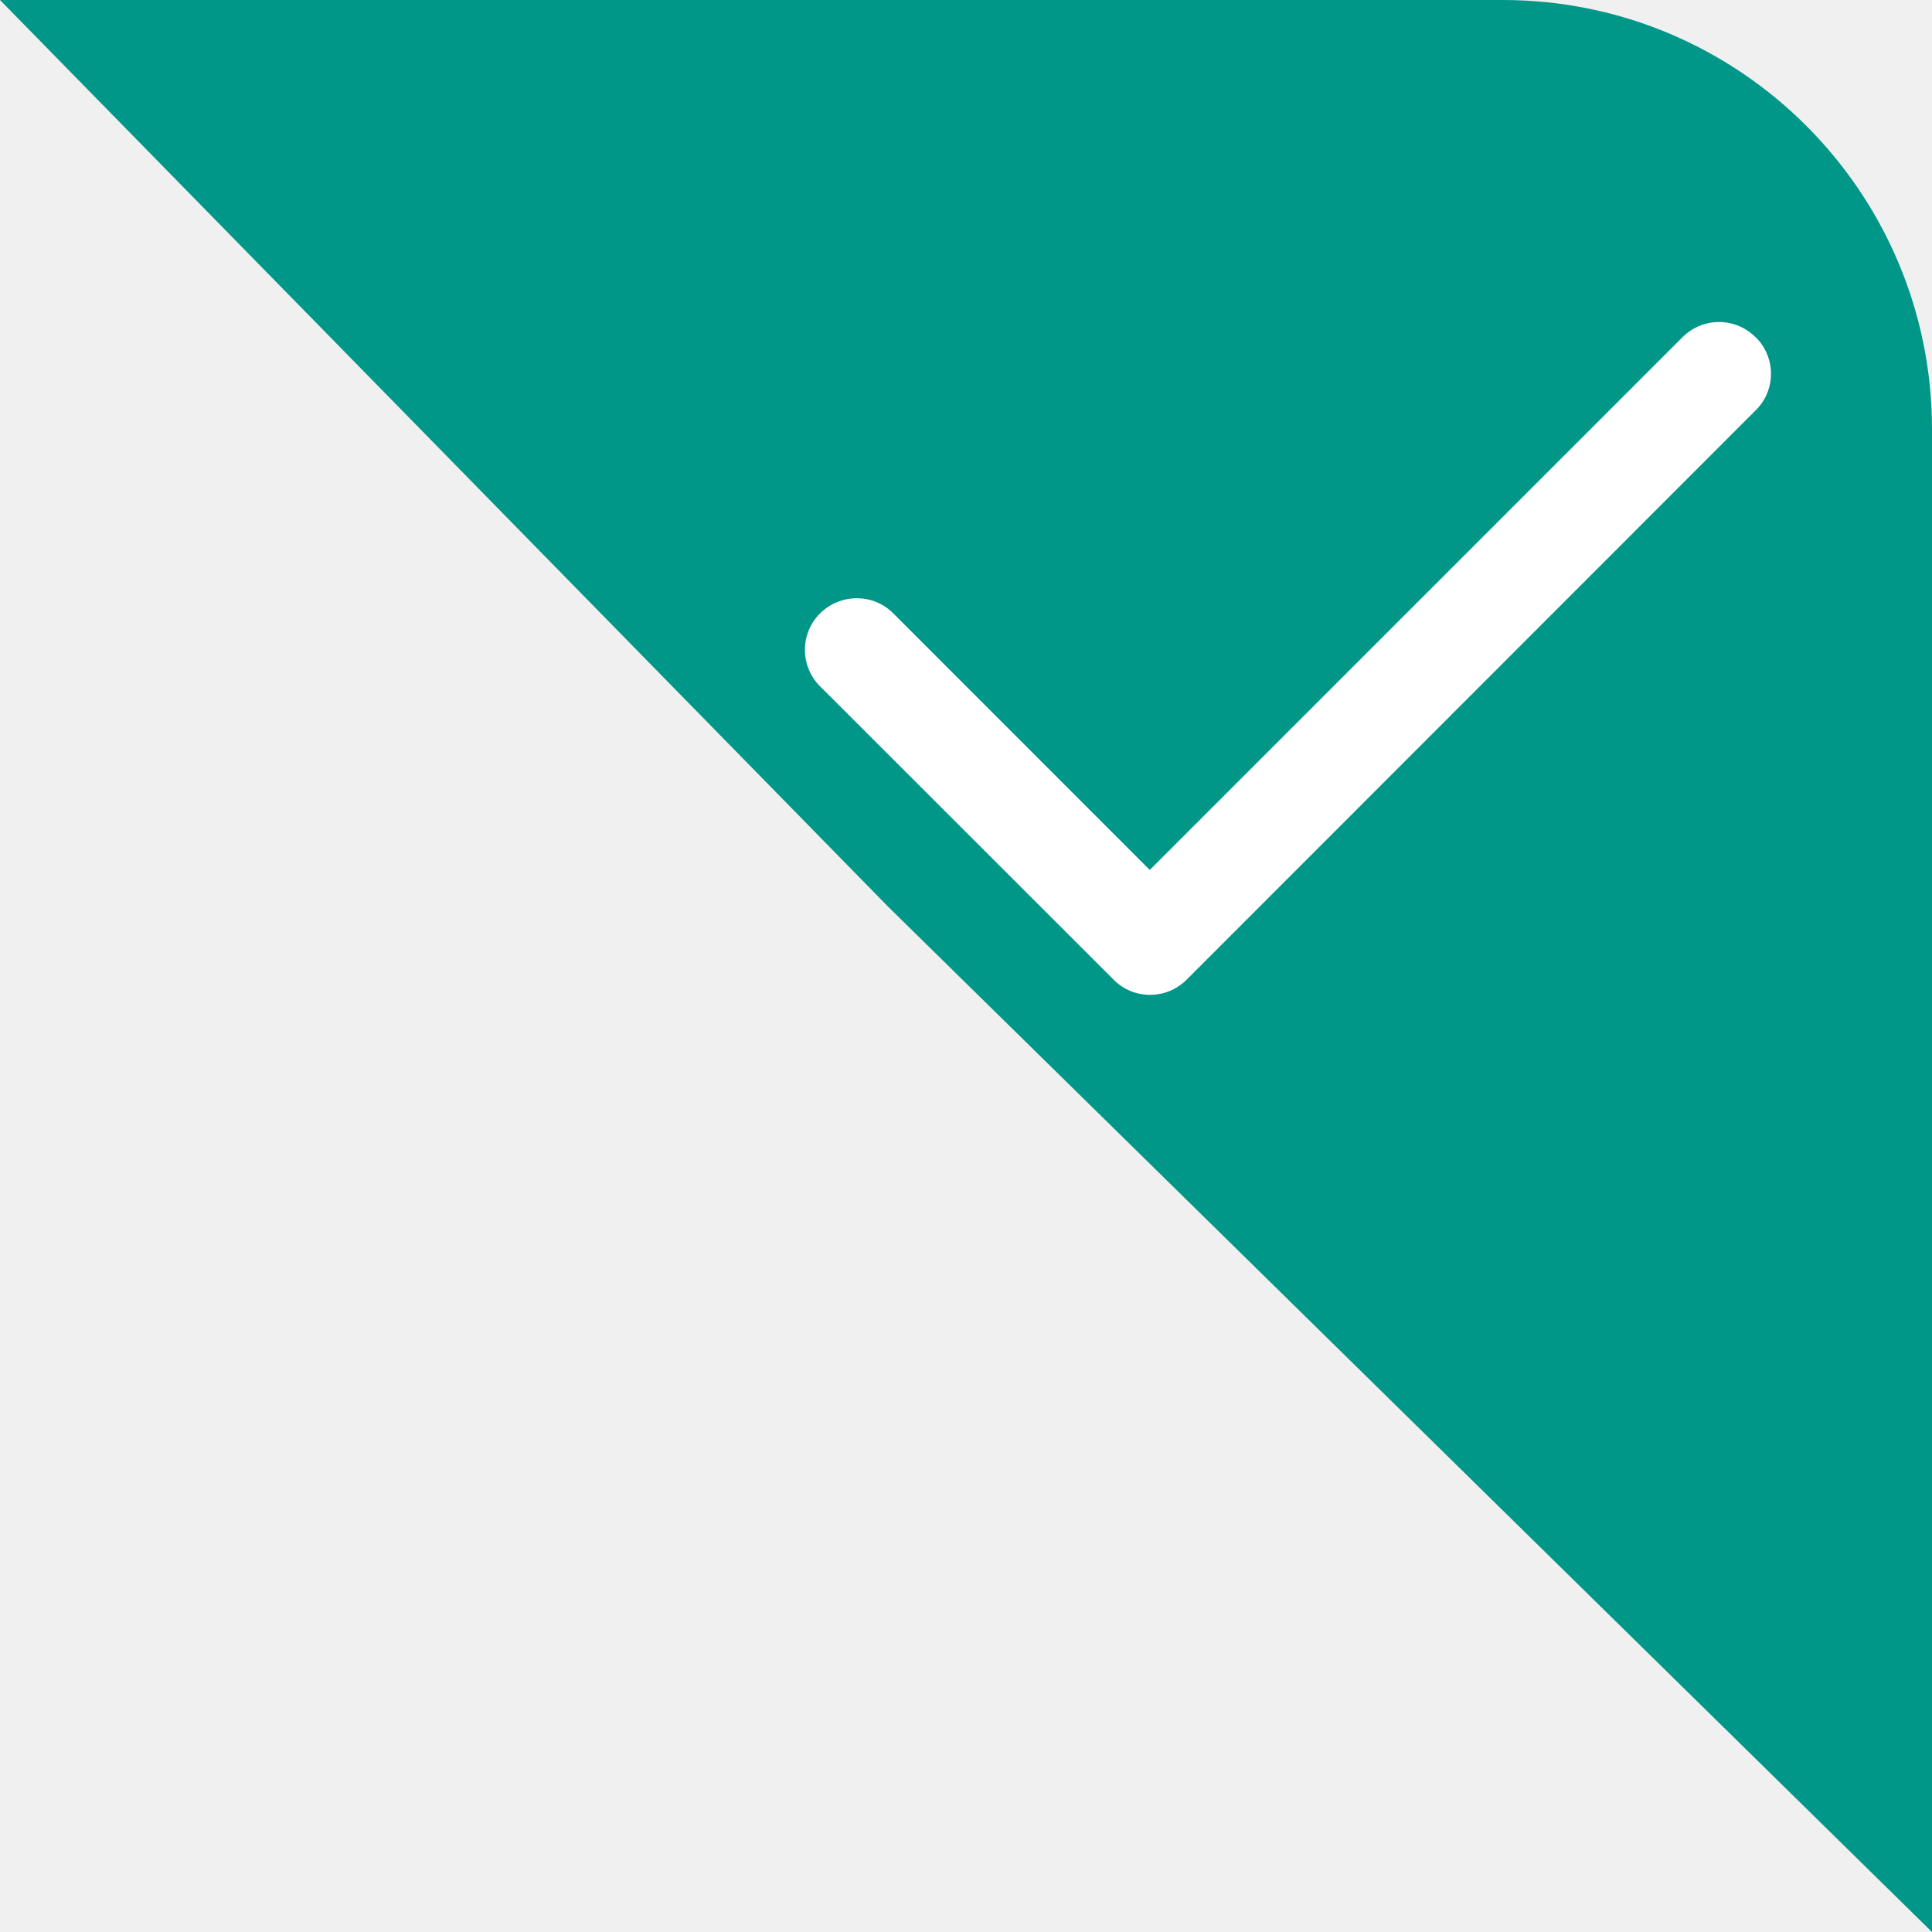
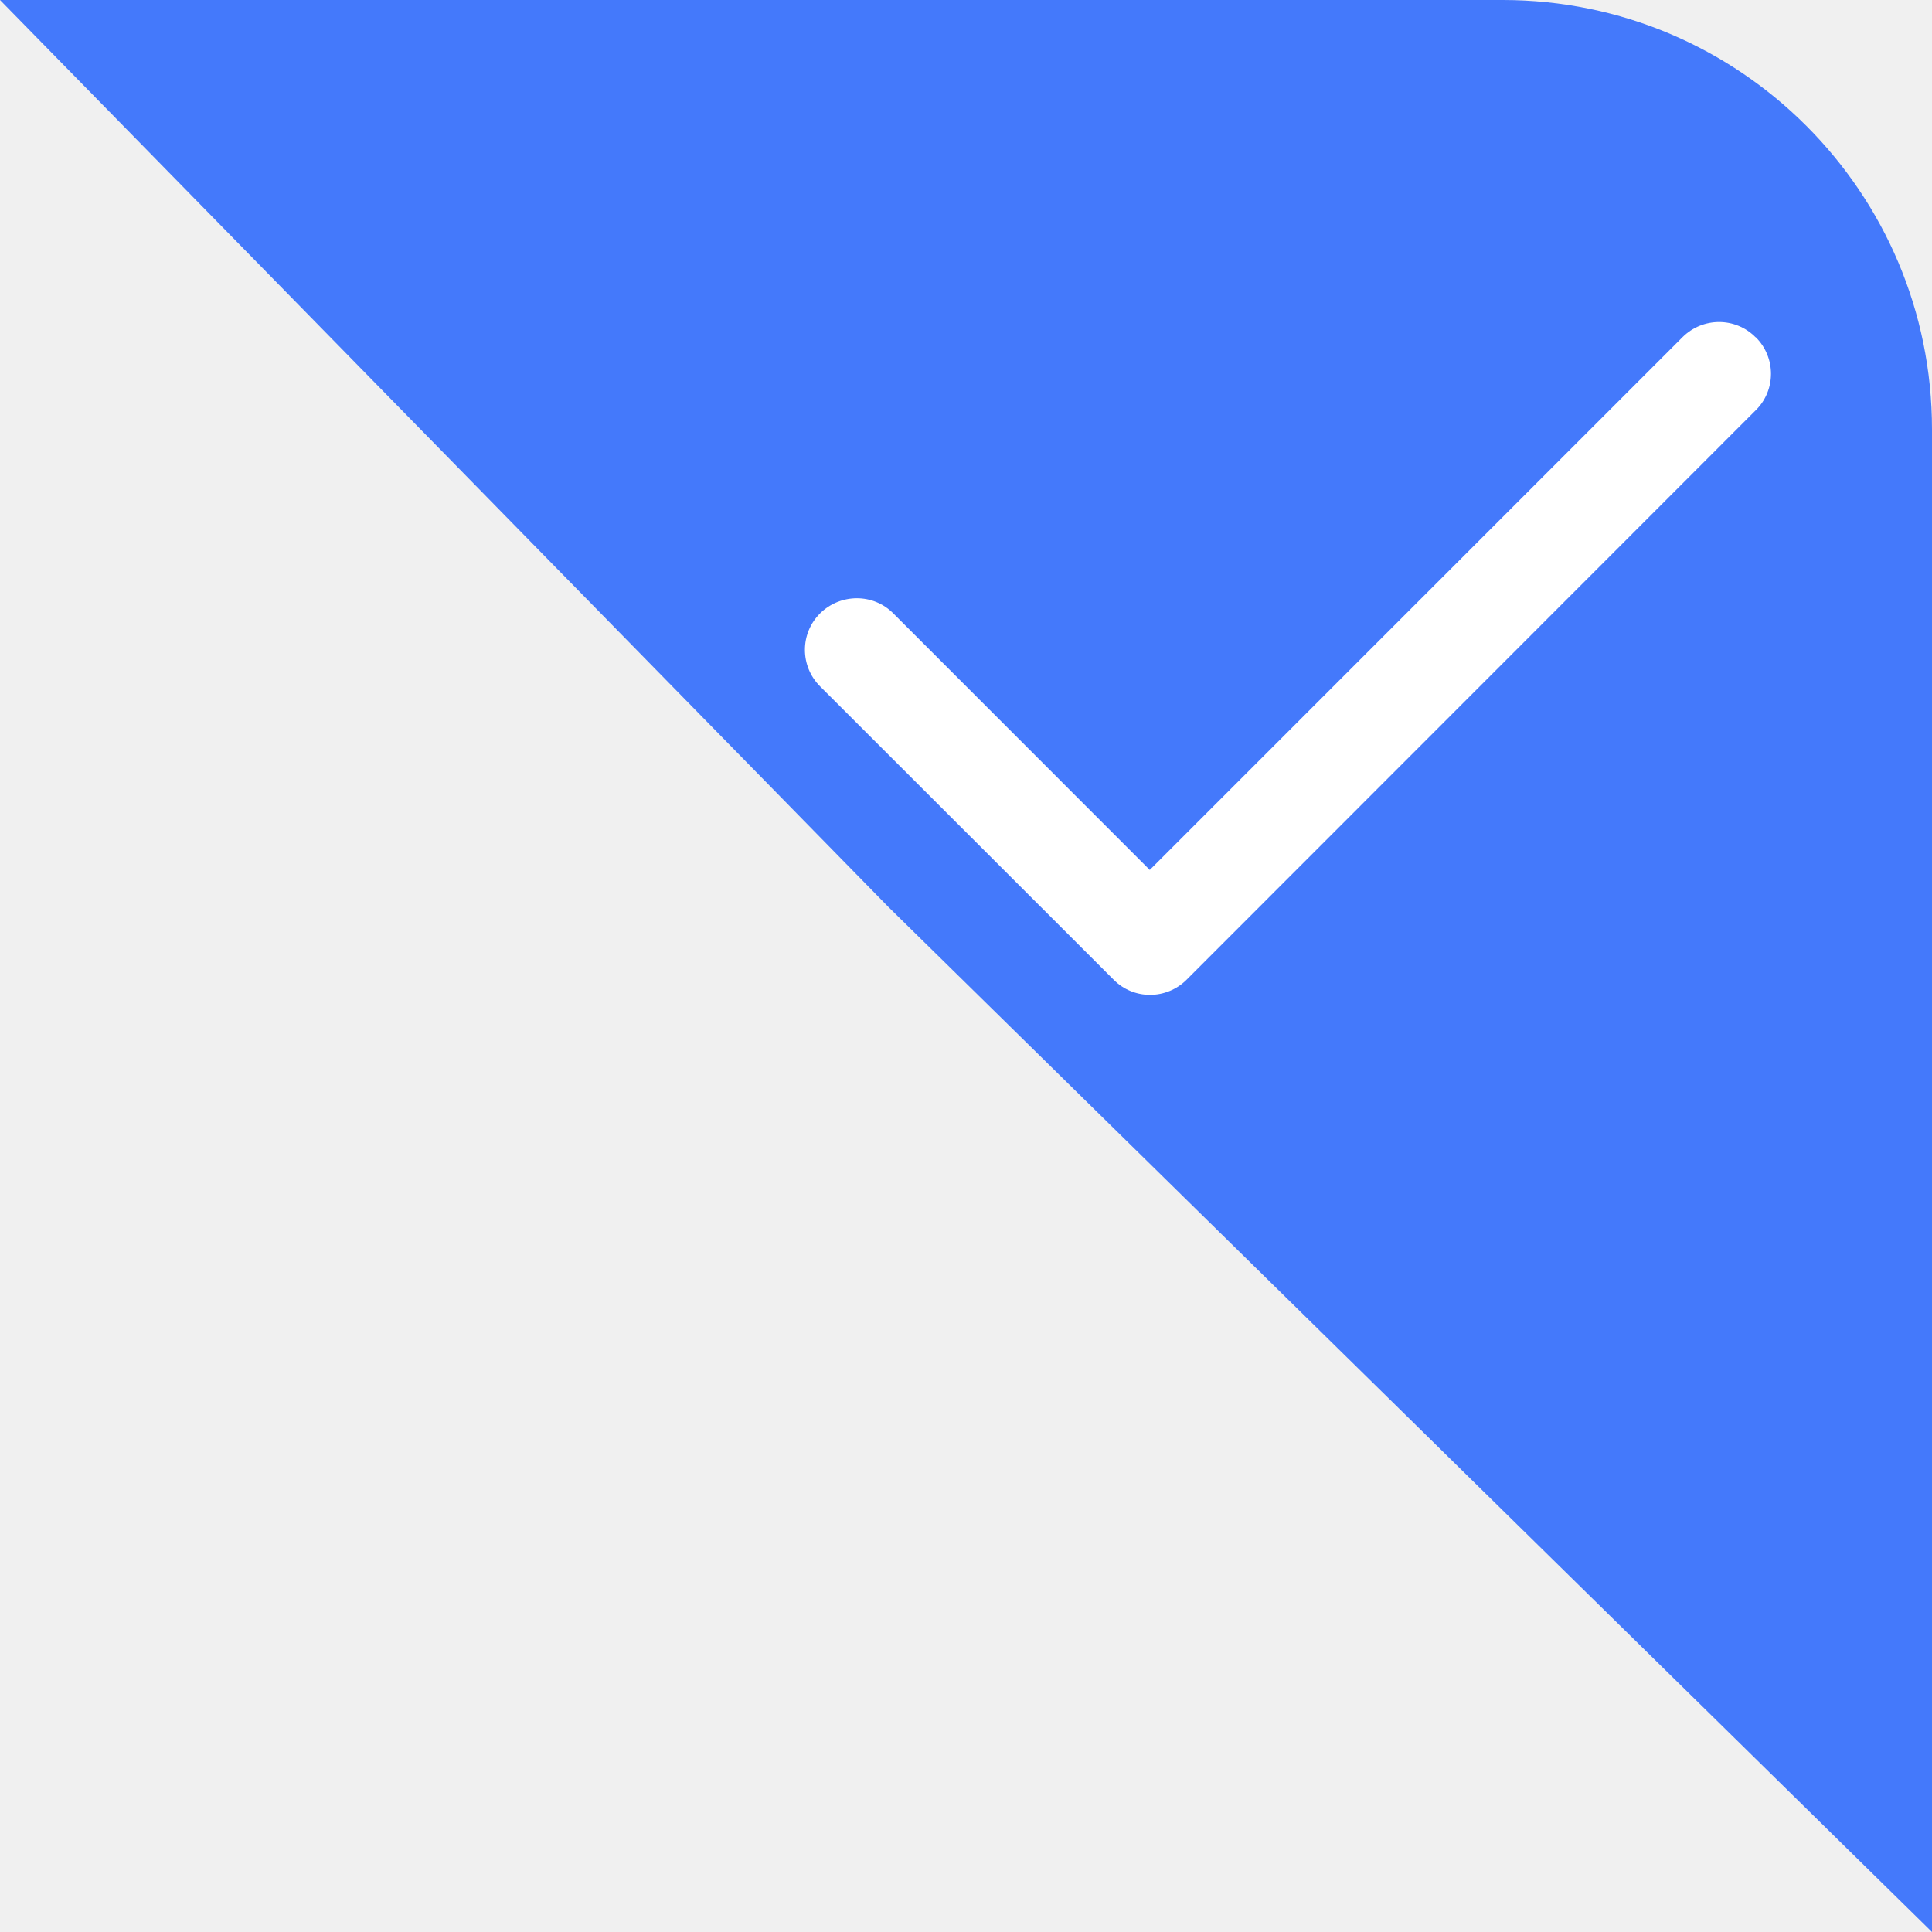
<svg xmlns="http://www.w3.org/2000/svg" width="18" height="18" viewBox="0 0 18 18" fill="none">
-   <path d="M0 0H14C16.209 0 18 1.791 18 4V18L8.278 8.451L0 0Z" fill="#009688" />
+   <path d="M0 0H14C16.209 0 18 1.791 18 4V18L8.278 8.451L0 0Z" fill="#4479FB" />
  <path d="M16.358 3.142C16.547 3.33 16.547 3.636 16.358 3.822L11.056 9.127C10.867 9.316 10.561 9.316 10.375 9.127L7.641 6.395C7.452 6.207 7.452 5.901 7.641 5.714C7.83 5.528 8.135 5.526 8.322 5.714L10.712 8.105L15.675 3.142C15.864 2.953 16.169 2.953 16.356 3.142H16.358Z" fill="white" />
</svg>
